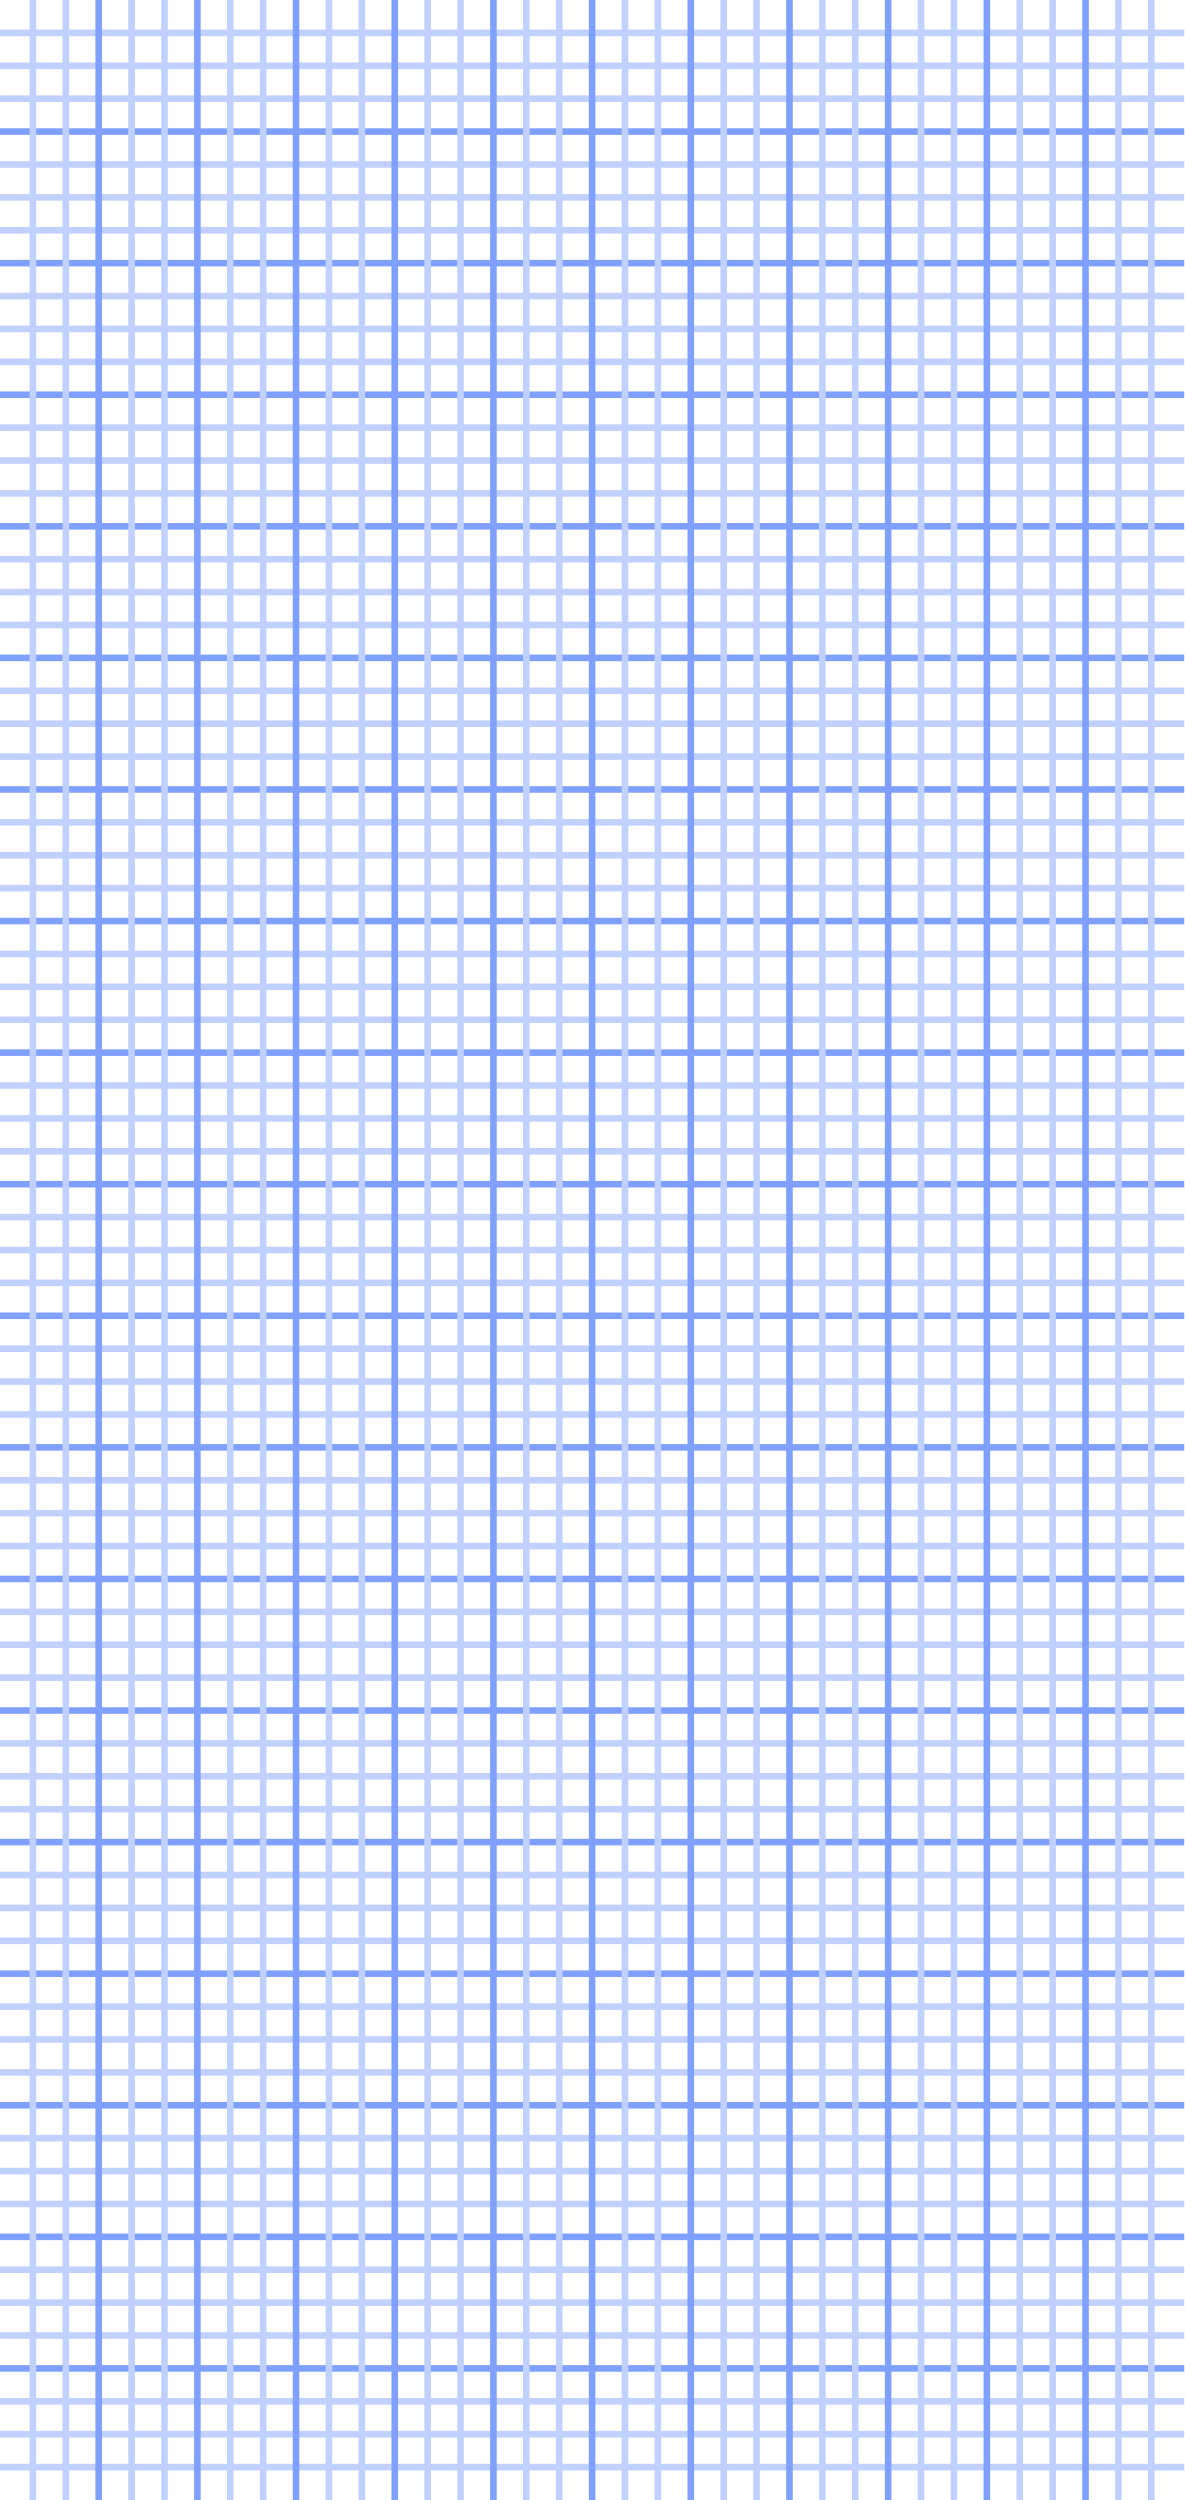
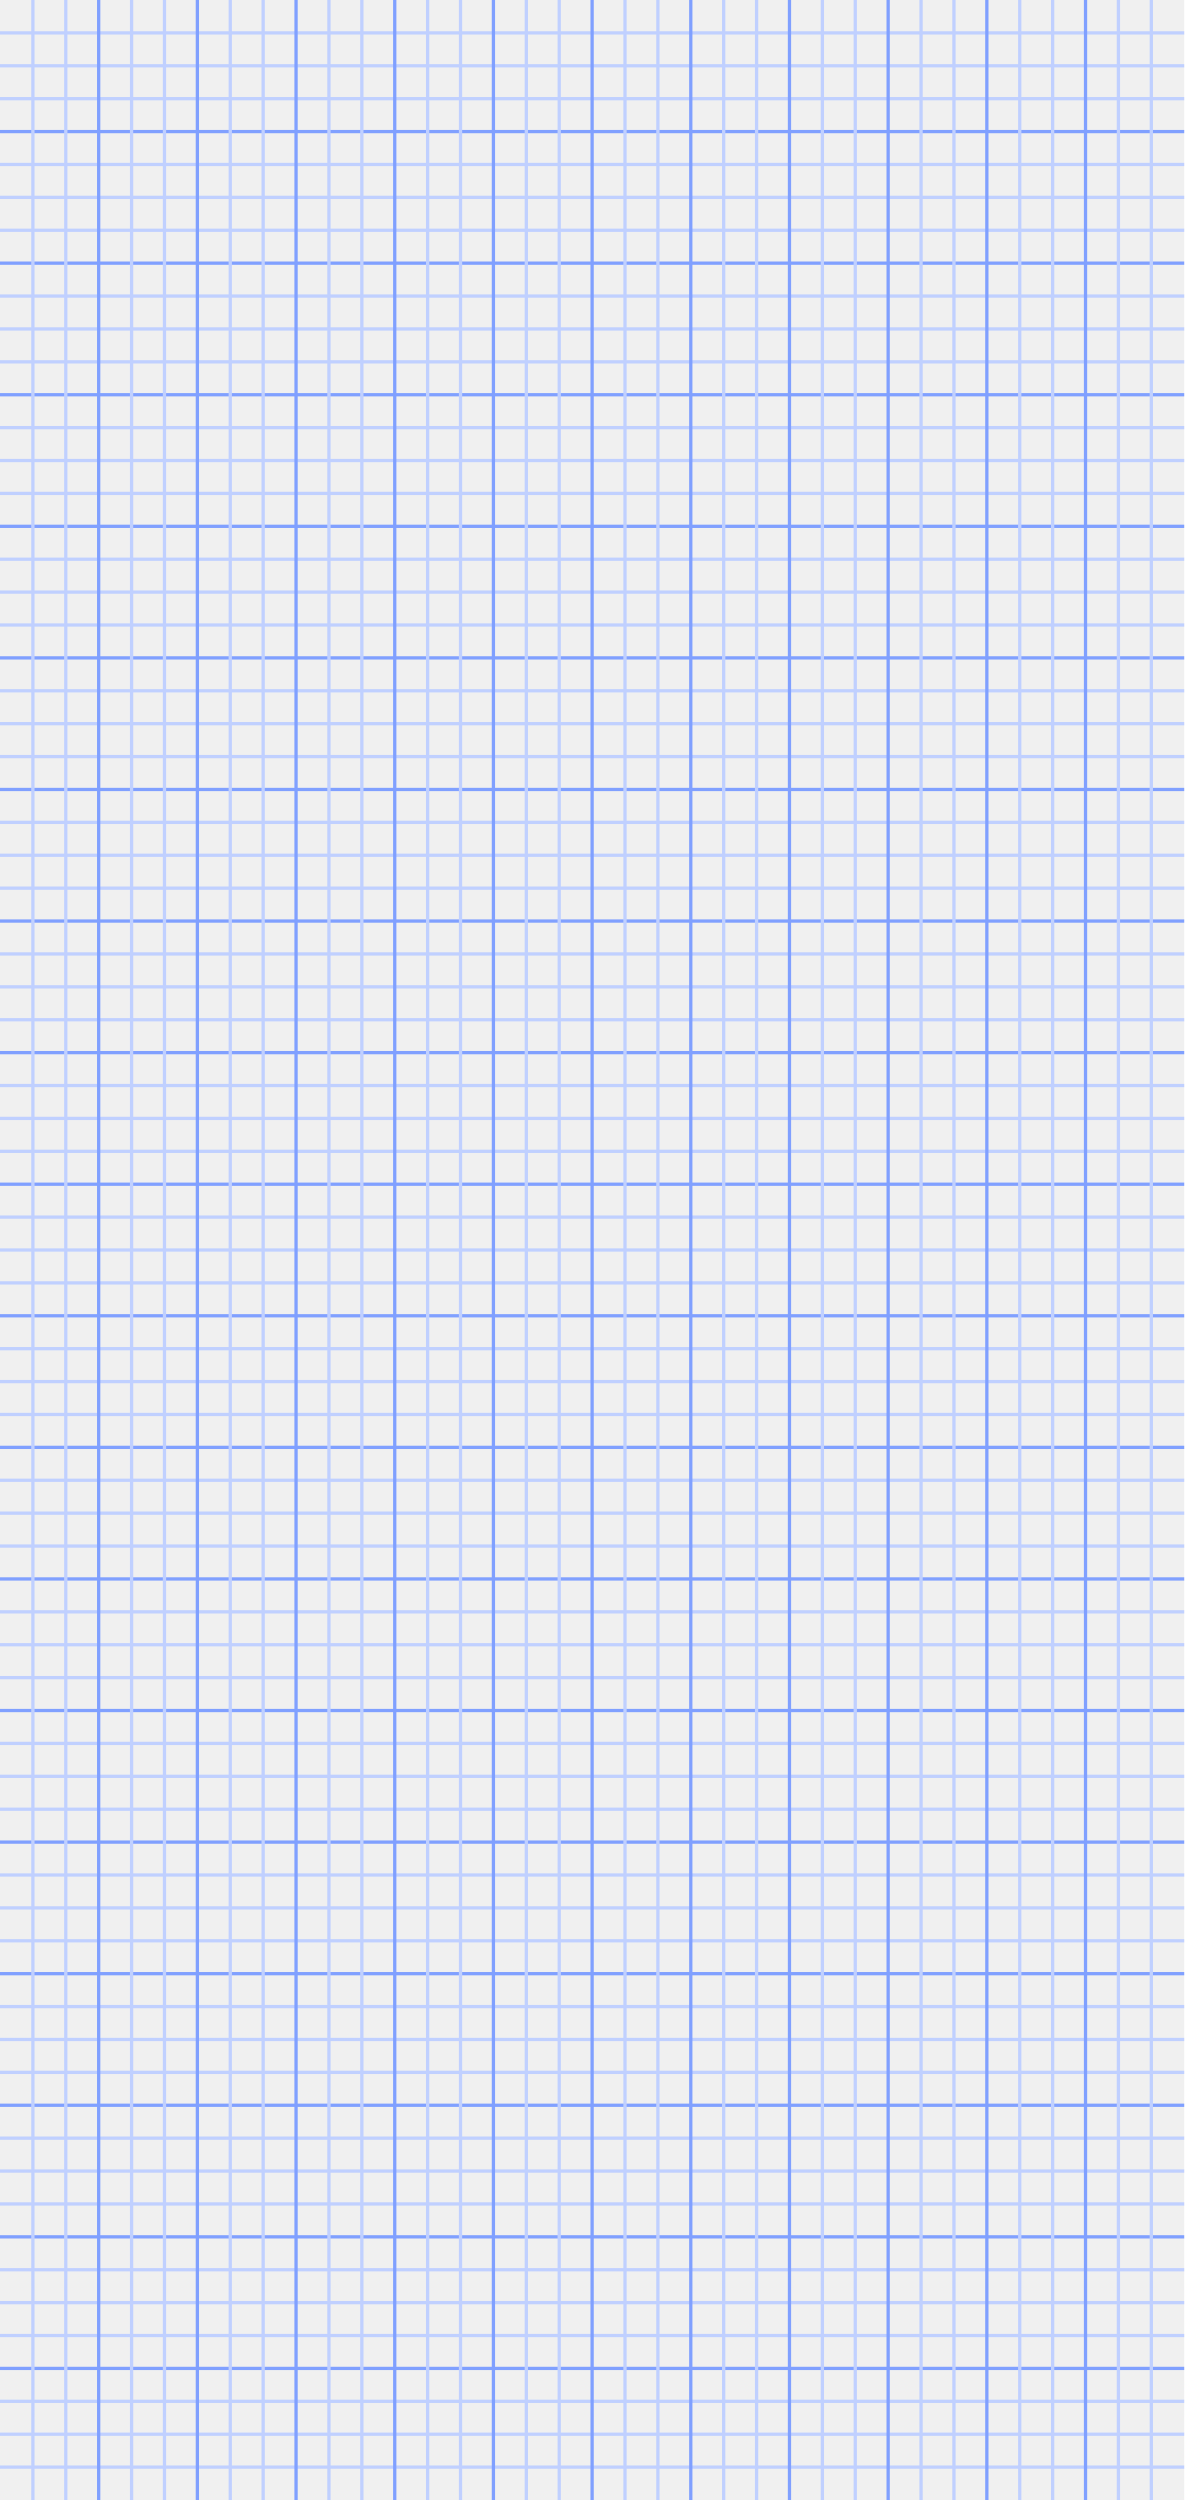
<svg xmlns="http://www.w3.org/2000/svg" width="180px" height="380px">
-   <line x1="0" y1="5" x2="180" y2="5" style="stroke:rgb(192,208,255);stroke-width:1" />
-   <line x1="0" y1="10" x2="180" y2="10" style="stroke:rgb(192,208,255);stroke-width:1" />
-   <line x1="0" y1="15" x2="180" y2="15" style="stroke:rgb(192,208,255);stroke-width:1" />
-   <line x1="0" y1="20" x2="180" y2="20" style="stroke:rgb(128,160,255);stroke-width:1" />
-   <line x1="0" y1="25" x2="180" y2="25" style="stroke:rgb(192,208,255);stroke-width:1" />
-   <line x1="0" y1="30" x2="180" y2="30" style="stroke:rgb(192,208,255);stroke-width:1" />
-   <line x1="0" y1="35" x2="180" y2="35" style="stroke:rgb(192,208,255);stroke-width:1" />
-   <line x1="0" y1="40" x2="180" y2="40" style="stroke:rgb(128,160,255);stroke-width:1" />
-   <line x1="0" y1="45" x2="180" y2="45" style="stroke:rgb(192,208,255);stroke-width:1" />
-   <line x1="0" y1="50" x2="180" y2="50" style="stroke:rgb(192,208,255);stroke-width:1" />
-   <line x1="0" y1="55" x2="180" y2="55" style="stroke:rgb(192,208,255);stroke-width:1" />
-   <line x1="0" y1="60" x2="180" y2="60" style="stroke:rgb(128,160,255);stroke-width:1" />
-   <line x1="0" y1="65" x2="180" y2="65" style="stroke:rgb(192,208,255);stroke-width:1" />
-   <line x1="0" y1="70" x2="180" y2="70" style="stroke:rgb(192,208,255);stroke-width:1" />
-   <line x1="0" y1="75" x2="180" y2="75" style="stroke:rgb(192,208,255);stroke-width:1" />
-   <line x1="0" y1="80" x2="180" y2="80" style="stroke:rgb(128,160,255);stroke-width:1" />
-   <line x1="0" y1="85" x2="180" y2="85" style="stroke:rgb(192,208,255);stroke-width:1" />
-   <line x1="0" y1="90" x2="180" y2="90" style="stroke:rgb(192,208,255);stroke-width:1" />
-   <line x1="0" y1="95" x2="180" y2="95" style="stroke:rgb(192,208,255);stroke-width:1" />
-   <line x1="0" y1="100" x2="180" y2="100" style="stroke:rgb(128,160,255);stroke-width:1" />
-   <line x1="0" y1="105" x2="180" y2="105" style="stroke:rgb(192,208,255);stroke-width:1" />
-   <line x1="0" y1="110" x2="180" y2="110" style="stroke:rgb(192,208,255);stroke-width:1" />
-   <line x1="0" y1="115" x2="180" y2="115" style="stroke:rgb(192,208,255);stroke-width:1" />
-   <line x1="0" y1="120" x2="180" y2="120" style="stroke:rgb(128,160,255);stroke-width:1" />
-   <line x1="0" y1="125" x2="180" y2="125" style="stroke:rgb(192,208,255);stroke-width:1" />
-   <line x1="0" y1="130" x2="180" y2="130" style="stroke:rgb(192,208,255);stroke-width:1" />
-   <line x1="0" y1="135" x2="180" y2="135" style="stroke:rgb(192,208,255);stroke-width:1" />
-   <line x1="0" y1="140" x2="180" y2="140" style="stroke:rgb(128,160,255);stroke-width:1" />
-   <line x1="0" y1="145" x2="180" y2="145" style="stroke:rgb(192,208,255);stroke-width:1" />
-   <line x1="0" y1="150" x2="180" y2="150" style="stroke:rgb(192,208,255);stroke-width:1" />
-   <line x1="0" y1="155" x2="180" y2="155" style="stroke:rgb(192,208,255);stroke-width:1" />
-   <line x1="0" y1="160" x2="180" y2="160" style="stroke:rgb(128,160,255);stroke-width:1" />
-   <line x1="0" y1="165" x2="180" y2="165" style="stroke:rgb(192,208,255);stroke-width:1" />
-   <line x1="0" y1="170" x2="180" y2="170" style="stroke:rgb(192,208,255);stroke-width:1" />
-   <line x1="0" y1="175" x2="180" y2="175" style="stroke:rgb(192,208,255);stroke-width:1" />
-   <line x1="0" y1="180" x2="180" y2="180" style="stroke:rgb(128,160,255);stroke-width:1" />
-   <line x1="0" y1="185" x2="180" y2="185" style="stroke:rgb(192,208,255);stroke-width:1" />
-   <line x1="0" y1="190" x2="180" y2="190" style="stroke:rgb(192,208,255);stroke-width:1" />
-   <line x1="0" y1="195" x2="180" y2="195" style="stroke:rgb(192,208,255);stroke-width:1" />
-   <line x1="0" y1="200" x2="180" y2="200" style="stroke:rgb(128,160,255);stroke-width:1" />
-   <line x1="0" y1="205" x2="180" y2="205" style="stroke:rgb(192,208,255);stroke-width:1" />
-   <line x1="0" y1="210" x2="180" y2="210" style="stroke:rgb(192,208,255);stroke-width:1" />
-   <line x1="0" y1="215" x2="180" y2="215" style="stroke:rgb(192,208,255);stroke-width:1" />
-   <line x1="0" y1="220" x2="180" y2="220" style="stroke:rgb(128,160,255);stroke-width:1" />
-   <line x1="0" y1="225" x2="180" y2="225" style="stroke:rgb(192,208,255);stroke-width:1" />
-   <line x1="0" y1="230" x2="180" y2="230" style="stroke:rgb(192,208,255);stroke-width:1" />
-   <line x1="0" y1="235" x2="180" y2="235" style="stroke:rgb(192,208,255);stroke-width:1" />
-   <line x1="0" y1="240" x2="180" y2="240" style="stroke:rgb(128,160,255);stroke-width:1" />
-   <line x1="0" y1="245" x2="180" y2="245" style="stroke:rgb(192,208,255);stroke-width:1" />
-   <line x1="0" y1="250" x2="180" y2="250" style="stroke:rgb(192,208,255);stroke-width:1" />
-   <line x1="0" y1="255" x2="180" y2="255" style="stroke:rgb(192,208,255);stroke-width:1" />
-   <line x1="0" y1="260" x2="180" y2="260" style="stroke:rgb(128,160,255);stroke-width:1" />
-   <line x1="0" y1="265" x2="180" y2="265" style="stroke:rgb(192,208,255);stroke-width:1" />
-   <line x1="0" y1="270" x2="180" y2="270" style="stroke:rgb(192,208,255);stroke-width:1" />
-   <line x1="0" y1="275" x2="180" y2="275" style="stroke:rgb(192,208,255);stroke-width:1" />
-   <line x1="0" y1="280" x2="180" y2="280" style="stroke:rgb(128,160,255);stroke-width:1" />
-   <line x1="0" y1="285" x2="180" y2="285" style="stroke:rgb(192,208,255);stroke-width:1" />
-   <line x1="0" y1="290" x2="180" y2="290" style="stroke:rgb(192,208,255);stroke-width:1" />
-   <line x1="0" y1="295" x2="180" y2="295" style="stroke:rgb(192,208,255);stroke-width:1" />
-   <line x1="0" y1="300" x2="180" y2="300" style="stroke:rgb(128,160,255);stroke-width:1" />
-   <line x1="0" y1="305" x2="180" y2="305" style="stroke:rgb(192,208,255);stroke-width:1" />
-   <line x1="0" y1="310" x2="180" y2="310" style="stroke:rgb(192,208,255);stroke-width:1" />
-   <line x1="0" y1="315" x2="180" y2="315" style="stroke:rgb(192,208,255);stroke-width:1" />
-   <line x1="0" y1="320" x2="180" y2="320" style="stroke:rgb(128,160,255);stroke-width:1" />
-   <line x1="0" y1="325" x2="180" y2="325" style="stroke:rgb(192,208,255);stroke-width:1" />
-   <line x1="0" y1="330" x2="180" y2="330" style="stroke:rgb(192,208,255);stroke-width:1" />
-   <line x1="0" y1="335" x2="180" y2="335" style="stroke:rgb(192,208,255);stroke-width:1" />
-   <line x1="0" y1="340" x2="180" y2="340" style="stroke:rgb(128,160,255);stroke-width:1" />
-   <line x1="0" y1="345" x2="180" y2="345" style="stroke:rgb(192,208,255);stroke-width:1" />
-   <line x1="0" y1="350" x2="180" y2="350" style="stroke:rgb(192,208,255);stroke-width:1" />
-   <line x1="0" y1="355" x2="180" y2="355" style="stroke:rgb(192,208,255);stroke-width:1" />
-   <line x1="0" y1="360" x2="180" y2="360" style="stroke:rgb(128,160,255);stroke-width:1" />
-   <line x1="0" y1="365" x2="180" y2="365" style="stroke:rgb(192,208,255);stroke-width:1" />
-   <line x1="0" y1="370" x2="180" y2="370" style="stroke:rgb(192,208,255);stroke-width:1" />
-   <line x1="0" y1="375" x2="180" y2="375" style="stroke:rgb(192,208,255);stroke-width:1" />
-   <line x1="5" y1="0" x2="5" y2="380" style="stroke:rgb(192,208,255);stroke-width:1" />
-   <line x1="10" y1="0" x2="10" y2="380" style="stroke:rgb(192,208,255);stroke-width:1" />
-   <line x1="15" y1="0" x2="15" y2="380" style="stroke:rgb(128,160,255);stroke-width:1" />
-   <line x1="20" y1="0" x2="20" y2="380" style="stroke:rgb(192,208,255);stroke-width:1" />
-   <line x1="25" y1="0" x2="25" y2="380" style="stroke:rgb(192,208,255);stroke-width:1" />
-   <line x1="30" y1="0" x2="30" y2="380" style="stroke:rgb(128,160,255);stroke-width:1" />
-   <line x1="35" y1="0" x2="35" y2="380" style="stroke:rgb(192,208,255);stroke-width:1" />
-   <line x1="40" y1="0" x2="40" y2="380" style="stroke:rgb(192,208,255);stroke-width:1" />
-   <line x1="45" y1="0" x2="45" y2="380" style="stroke:rgb(128,160,255);stroke-width:1" />
-   <line x1="50" y1="0" x2="50" y2="380" style="stroke:rgb(192,208,255);stroke-width:1" />
-   <line x1="55" y1="0" x2="55" y2="380" style="stroke:rgb(192,208,255);stroke-width:1" />
-   <line x1="60" y1="0" x2="60" y2="380" style="stroke:rgb(128,160,255);stroke-width:1" />
-   <line x1="65" y1="0" x2="65" y2="380" style="stroke:rgb(192,208,255);stroke-width:1" />
-   <line x1="70" y1="0" x2="70" y2="380" style="stroke:rgb(192,208,255);stroke-width:1" />
-   <line x1="75" y1="0" x2="75" y2="380" style="stroke:rgb(128,160,255);stroke-width:1" />
-   <line x1="80" y1="0" x2="80" y2="380" style="stroke:rgb(192,208,255);stroke-width:1" />
-   <line x1="85" y1="0" x2="85" y2="380" style="stroke:rgb(192,208,255);stroke-width:1" />
-   <line x1="90" y1="0" x2="90" y2="380" style="stroke:rgb(128,160,255);stroke-width:1" />
-   <line x1="95" y1="0" x2="95" y2="380" style="stroke:rgb(192,208,255);stroke-width:1" />
-   <line x1="100" y1="0" x2="100" y2="380" style="stroke:rgb(192,208,255);stroke-width:1" />
-   <line x1="105" y1="0" x2="105" y2="380" style="stroke:rgb(128,160,255);stroke-width:1" />
-   <line x1="110" y1="0" x2="110" y2="380" style="stroke:rgb(192,208,255);stroke-width:1" />
-   <line x1="115" y1="0" x2="115" y2="380" style="stroke:rgb(192,208,255);stroke-width:1" />
-   <line x1="120" y1="0" x2="120" y2="380" style="stroke:rgb(128,160,255);stroke-width:1" />
-   <line x1="125" y1="0" x2="125" y2="380" style="stroke:rgb(192,208,255);stroke-width:1" />
-   <line x1="130" y1="0" x2="130" y2="380" style="stroke:rgb(192,208,255);stroke-width:1" />
-   <line x1="135" y1="0" x2="135" y2="380" style="stroke:rgb(128,160,255);stroke-width:1" />
-   <line x1="140" y1="0" x2="140" y2="380" style="stroke:rgb(192,208,255);stroke-width:1" />
-   <line x1="145" y1="0" x2="145" y2="380" style="stroke:rgb(192,208,255);stroke-width:1" />
-   <line x1="150" y1="0" x2="150" y2="380" style="stroke:rgb(128,160,255);stroke-width:1" />
-   <line x1="155" y1="0" x2="155" y2="380" style="stroke:rgb(192,208,255);stroke-width:1" />
-   <line x1="160" y1="0" x2="160" y2="380" style="stroke:rgb(192,208,255);stroke-width:1" />
-   <line x1="165" y1="0" x2="165" y2="380" style="stroke:rgb(128,160,255);stroke-width:1" />
-   <line x1="170" y1="0" x2="170" y2="380" style="stroke:rgb(192,208,255);stroke-width:1" />
-   <line x1="175" y1="0" x2="175" y2="380" style="stroke:rgb(192,208,255);stroke-width:1" />
+   <g id="background">
+     <rect x="0" y="0" width="180" height="380" style="fill:#f0f0f0;fill-opacity:1;fill-rule:nonzero;stroke:none;" />
+   </g>
+   <g id="gridlayer">
+     <line x1="0" y1="5" x2="180" y2="5" style="stroke:rgb(192,208,255);stroke-width:0.5" />
+     <line x1="0" y1="10" x2="180" y2="10" style="stroke:rgb(192,208,255);stroke-width:0.5" />
+     <line x1="0" y1="15" x2="180" y2="15" style="stroke:rgb(192,208,255);stroke-width:0.5" />
+     <line x1="0" y1="20" x2="180" y2="20" style="stroke:rgb(128,160,255);stroke-width:0.5" />
+     <line x1="0" y1="25" x2="180" y2="25" style="stroke:rgb(192,208,255);stroke-width:0.5" />
+     <line x1="0" y1="30" x2="180" y2="30" style="stroke:rgb(192,208,255);stroke-width:0.5" />
+     <line x1="0" y1="35" x2="180" y2="35" style="stroke:rgb(192,208,255);stroke-width:0.5" />
+     <line x1="0" y1="40" x2="180" y2="40" style="stroke:rgb(128,160,255);stroke-width:0.5" />
+     <line x1="0" y1="45" x2="180" y2="45" style="stroke:rgb(192,208,255);stroke-width:0.5" />
+     <line x1="0" y1="50" x2="180" y2="50" style="stroke:rgb(192,208,255);stroke-width:0.5" />
+     <line x1="0" y1="55" x2="180" y2="55" style="stroke:rgb(192,208,255);stroke-width:0.5" />
+     <line x1="0" y1="60" x2="180" y2="60" style="stroke:rgb(128,160,255);stroke-width:0.5" />
+     <line x1="0" y1="65" x2="180" y2="65" style="stroke:rgb(192,208,255);stroke-width:0.5" />
+     <line x1="0" y1="70" x2="180" y2="70" style="stroke:rgb(192,208,255);stroke-width:0.5" />
+     <line x1="0" y1="75" x2="180" y2="75" style="stroke:rgb(192,208,255);stroke-width:0.5" />
+     <line x1="0" y1="80" x2="180" y2="80" style="stroke:rgb(128,160,255);stroke-width:0.5" />
+     <line x1="0" y1="85" x2="180" y2="85" style="stroke:rgb(192,208,255);stroke-width:0.5" />
+     <line x1="0" y1="90" x2="180" y2="90" style="stroke:rgb(192,208,255);stroke-width:0.5" />
+     <line x1="0" y1="95" x2="180" y2="95" style="stroke:rgb(192,208,255);stroke-width:0.5" />
+     <line x1="0" y1="100" x2="180" y2="100" style="stroke:rgb(128,160,255);stroke-width:0.5" />
+     <line x1="0" y1="105" x2="180" y2="105" style="stroke:rgb(192,208,255);stroke-width:0.5" />
+     <line x1="0" y1="110" x2="180" y2="110" style="stroke:rgb(192,208,255);stroke-width:0.5" />
+     <line x1="0" y1="115" x2="180" y2="115" style="stroke:rgb(192,208,255);stroke-width:0.5" />
+     <line x1="0" y1="120" x2="180" y2="120" style="stroke:rgb(128,160,255);stroke-width:0.5" />
+     <line x1="0" y1="125" x2="180" y2="125" style="stroke:rgb(192,208,255);stroke-width:0.5" />
+     <line x1="0" y1="130" x2="180" y2="130" style="stroke:rgb(192,208,255);stroke-width:0.5" />
+     <line x1="0" y1="135" x2="180" y2="135" style="stroke:rgb(192,208,255);stroke-width:0.5" />
+     <line x1="0" y1="140" x2="180" y2="140" style="stroke:rgb(128,160,255);stroke-width:0.5" />
+     <line x1="0" y1="145" x2="180" y2="145" style="stroke:rgb(192,208,255);stroke-width:0.5" />
+     <line x1="0" y1="150" x2="180" y2="150" style="stroke:rgb(192,208,255);stroke-width:0.5" />
+     <line x1="0" y1="155" x2="180" y2="155" style="stroke:rgb(192,208,255);stroke-width:0.5" />
+     <line x1="0" y1="160" x2="180" y2="160" style="stroke:rgb(128,160,255);stroke-width:0.5" />
+     <line x1="0" y1="165" x2="180" y2="165" style="stroke:rgb(192,208,255);stroke-width:0.5" />
+     <line x1="0" y1="170" x2="180" y2="170" style="stroke:rgb(192,208,255);stroke-width:0.5" />
+     <line x1="0" y1="175" x2="180" y2="175" style="stroke:rgb(192,208,255);stroke-width:0.5" />
+     <line x1="0" y1="180" x2="180" y2="180" style="stroke:rgb(128,160,255);stroke-width:0.5" />
+     <line x1="0" y1="185" x2="180" y2="185" style="stroke:rgb(192,208,255);stroke-width:0.5" />
+     <line x1="0" y1="190" x2="180" y2="190" style="stroke:rgb(192,208,255);stroke-width:0.5" />
+     <line x1="0" y1="195" x2="180" y2="195" style="stroke:rgb(192,208,255);stroke-width:0.5" />
+     <line x1="0" y1="200" x2="180" y2="200" style="stroke:rgb(128,160,255);stroke-width:0.5" />
+     <line x1="0" y1="205" x2="180" y2="205" style="stroke:rgb(192,208,255);stroke-width:0.5" />
+     <line x1="0" y1="210" x2="180" y2="210" style="stroke:rgb(192,208,255);stroke-width:0.5" />
+     <line x1="0" y1="215" x2="180" y2="215" style="stroke:rgb(192,208,255);stroke-width:0.5" />
+     <line x1="0" y1="220" x2="180" y2="220" style="stroke:rgb(128,160,255);stroke-width:0.5" />
+     <line x1="0" y1="225" x2="180" y2="225" style="stroke:rgb(192,208,255);stroke-width:0.5" />
+     <line x1="0" y1="230" x2="180" y2="230" style="stroke:rgb(192,208,255);stroke-width:0.5" />
+     <line x1="0" y1="235" x2="180" y2="235" style="stroke:rgb(192,208,255);stroke-width:0.5" />
+     <line x1="0" y1="240" x2="180" y2="240" style="stroke:rgb(128,160,255);stroke-width:0.5" />
+     <line x1="0" y1="245" x2="180" y2="245" style="stroke:rgb(192,208,255);stroke-width:0.5" />
+     <line x1="0" y1="250" x2="180" y2="250" style="stroke:rgb(192,208,255);stroke-width:0.5" />
+     <line x1="0" y1="255" x2="180" y2="255" style="stroke:rgb(192,208,255);stroke-width:0.5" />
+     <line x1="0" y1="260" x2="180" y2="260" style="stroke:rgb(128,160,255);stroke-width:0.5" />
+     <line x1="0" y1="265" x2="180" y2="265" style="stroke:rgb(192,208,255);stroke-width:0.5" />
+     <line x1="0" y1="270" x2="180" y2="270" style="stroke:rgb(192,208,255);stroke-width:0.5" />
+     <line x1="0" y1="275" x2="180" y2="275" style="stroke:rgb(192,208,255);stroke-width:0.5" />
+     <line x1="0" y1="280" x2="180" y2="280" style="stroke:rgb(128,160,255);stroke-width:0.5" />
+     <line x1="0" y1="285" x2="180" y2="285" style="stroke:rgb(192,208,255);stroke-width:0.5" />
+     <line x1="0" y1="290" x2="180" y2="290" style="stroke:rgb(192,208,255);stroke-width:0.5" />
+     <line x1="0" y1="295" x2="180" y2="295" style="stroke:rgb(192,208,255);stroke-width:0.5" />
+     <line x1="0" y1="300" x2="180" y2="300" style="stroke:rgb(128,160,255);stroke-width:0.5" />
+     <line x1="0" y1="305" x2="180" y2="305" style="stroke:rgb(192,208,255);stroke-width:0.5" />
+     <line x1="0" y1="310" x2="180" y2="310" style="stroke:rgb(192,208,255);stroke-width:0.5" />
+     <line x1="0" y1="315" x2="180" y2="315" style="stroke:rgb(192,208,255);stroke-width:0.5" />
+     <line x1="0" y1="320" x2="180" y2="320" style="stroke:rgb(128,160,255);stroke-width:0.5" />
+     <line x1="0" y1="325" x2="180" y2="325" style="stroke:rgb(192,208,255);stroke-width:0.5" />
+     <line x1="0" y1="330" x2="180" y2="330" style="stroke:rgb(192,208,255);stroke-width:0.5" />
+     <line x1="0" y1="335" x2="180" y2="335" style="stroke:rgb(192,208,255);stroke-width:0.5" />
+     <line x1="0" y1="340" x2="180" y2="340" style="stroke:rgb(128,160,255);stroke-width:0.5" />
+     <line x1="0" y1="345" x2="180" y2="345" style="stroke:rgb(192,208,255);stroke-width:0.5" />
+     <line x1="0" y1="350" x2="180" y2="350" style="stroke:rgb(192,208,255);stroke-width:0.5" />
+     <line x1="0" y1="355" x2="180" y2="355" style="stroke:rgb(192,208,255);stroke-width:0.5" />
+     <line x1="0" y1="360" x2="180" y2="360" style="stroke:rgb(128,160,255);stroke-width:0.5" />
+     <line x1="0" y1="365" x2="180" y2="365" style="stroke:rgb(192,208,255);stroke-width:0.5" />
+     <line x1="0" y1="370" x2="180" y2="370" style="stroke:rgb(192,208,255);stroke-width:0.5" />
+     <line x1="0" y1="375" x2="180" y2="375" style="stroke:rgb(192,208,255);stroke-width:0.5" />
+     <line x1="5" y1="0" x2="5" y2="380" style="stroke:rgb(192,208,255);stroke-width:0.5" />
+     <line x1="10" y1="0" x2="10" y2="380" style="stroke:rgb(192,208,255);stroke-width:0.5" />
+     <line x1="15" y1="0" x2="15" y2="380" style="stroke:rgb(128,160,255);stroke-width:0.5" />
+     <line x1="20" y1="0" x2="20" y2="380" style="stroke:rgb(192,208,255);stroke-width:0.5" />
+     <line x1="25" y1="0" x2="25" y2="380" style="stroke:rgb(192,208,255);stroke-width:0.5" />
+     <line x1="30" y1="0" x2="30" y2="380" style="stroke:rgb(128,160,255);stroke-width:0.5" />
+     <line x1="35" y1="0" x2="35" y2="380" style="stroke:rgb(192,208,255);stroke-width:0.5" />
+     <line x1="40" y1="0" x2="40" y2="380" style="stroke:rgb(192,208,255);stroke-width:0.5" />
+     <line x1="45" y1="0" x2="45" y2="380" style="stroke:rgb(128,160,255);stroke-width:0.5" />
+     <line x1="50" y1="0" x2="50" y2="380" style="stroke:rgb(192,208,255);stroke-width:0.5" />
+     <line x1="55" y1="0" x2="55" y2="380" style="stroke:rgb(192,208,255);stroke-width:0.5" />
+     <line x1="60" y1="0" x2="60" y2="380" style="stroke:rgb(128,160,255);stroke-width:0.5" />
+     <line x1="65" y1="0" x2="65" y2="380" style="stroke:rgb(192,208,255);stroke-width:0.5" />
+     <line x1="70" y1="0" x2="70" y2="380" style="stroke:rgb(192,208,255);stroke-width:0.5" />
+     <line x1="75" y1="0" x2="75" y2="380" style="stroke:rgb(128,160,255);stroke-width:0.5" />
+     <line x1="80" y1="0" x2="80" y2="380" style="stroke:rgb(192,208,255);stroke-width:0.5" />
+     <line x1="85" y1="0" x2="85" y2="380" style="stroke:rgb(192,208,255);stroke-width:0.5" />
+     <line x1="90" y1="0" x2="90" y2="380" style="stroke:rgb(128,160,255);stroke-width:0.5" />
+     <line x1="95" y1="0" x2="95" y2="380" style="stroke:rgb(192,208,255);stroke-width:0.5" />
+     <line x1="100" y1="0" x2="100" y2="380" style="stroke:rgb(192,208,255);stroke-width:0.5" />
+     <line x1="105" y1="0" x2="105" y2="380" style="stroke:rgb(128,160,255);stroke-width:0.5" />
+     <line x1="110" y1="0" x2="110" y2="380" style="stroke:rgb(192,208,255);stroke-width:0.5" />
+     <line x1="115" y1="0" x2="115" y2="380" style="stroke:rgb(192,208,255);stroke-width:0.5" />
+     <line x1="120" y1="0" x2="120" y2="380" style="stroke:rgb(128,160,255);stroke-width:0.5" />
+     <line x1="125" y1="0" x2="125" y2="380" style="stroke:rgb(192,208,255);stroke-width:0.5" />
+     <line x1="130" y1="0" x2="130" y2="380" style="stroke:rgb(192,208,255);stroke-width:0.5" />
+     <line x1="135" y1="0" x2="135" y2="380" style="stroke:rgb(128,160,255);stroke-width:0.5" />
+     <line x1="140" y1="0" x2="140" y2="380" style="stroke:rgb(192,208,255);stroke-width:0.5" />
+     <line x1="145" y1="0" x2="145" y2="380" style="stroke:rgb(192,208,255);stroke-width:0.5" />
+     <line x1="150" y1="0" x2="150" y2="380" style="stroke:rgb(128,160,255);stroke-width:0.5" />
+     <line x1="155" y1="0" x2="155" y2="380" style="stroke:rgb(192,208,255);stroke-width:0.5" />
+     <line x1="160" y1="0" x2="160" y2="380" style="stroke:rgb(192,208,255);stroke-width:0.5" />
+     <line x1="165" y1="0" x2="165" y2="380" style="stroke:rgb(128,160,255);stroke-width:0.5" />
+     <line x1="170" y1="0" x2="170" y2="380" style="stroke:rgb(192,208,255);stroke-width:0.5" />
+     <line x1="175" y1="0" x2="175" y2="380" style="stroke:rgb(192,208,255);stroke-width:0.5" />
+   </g>
</svg>
